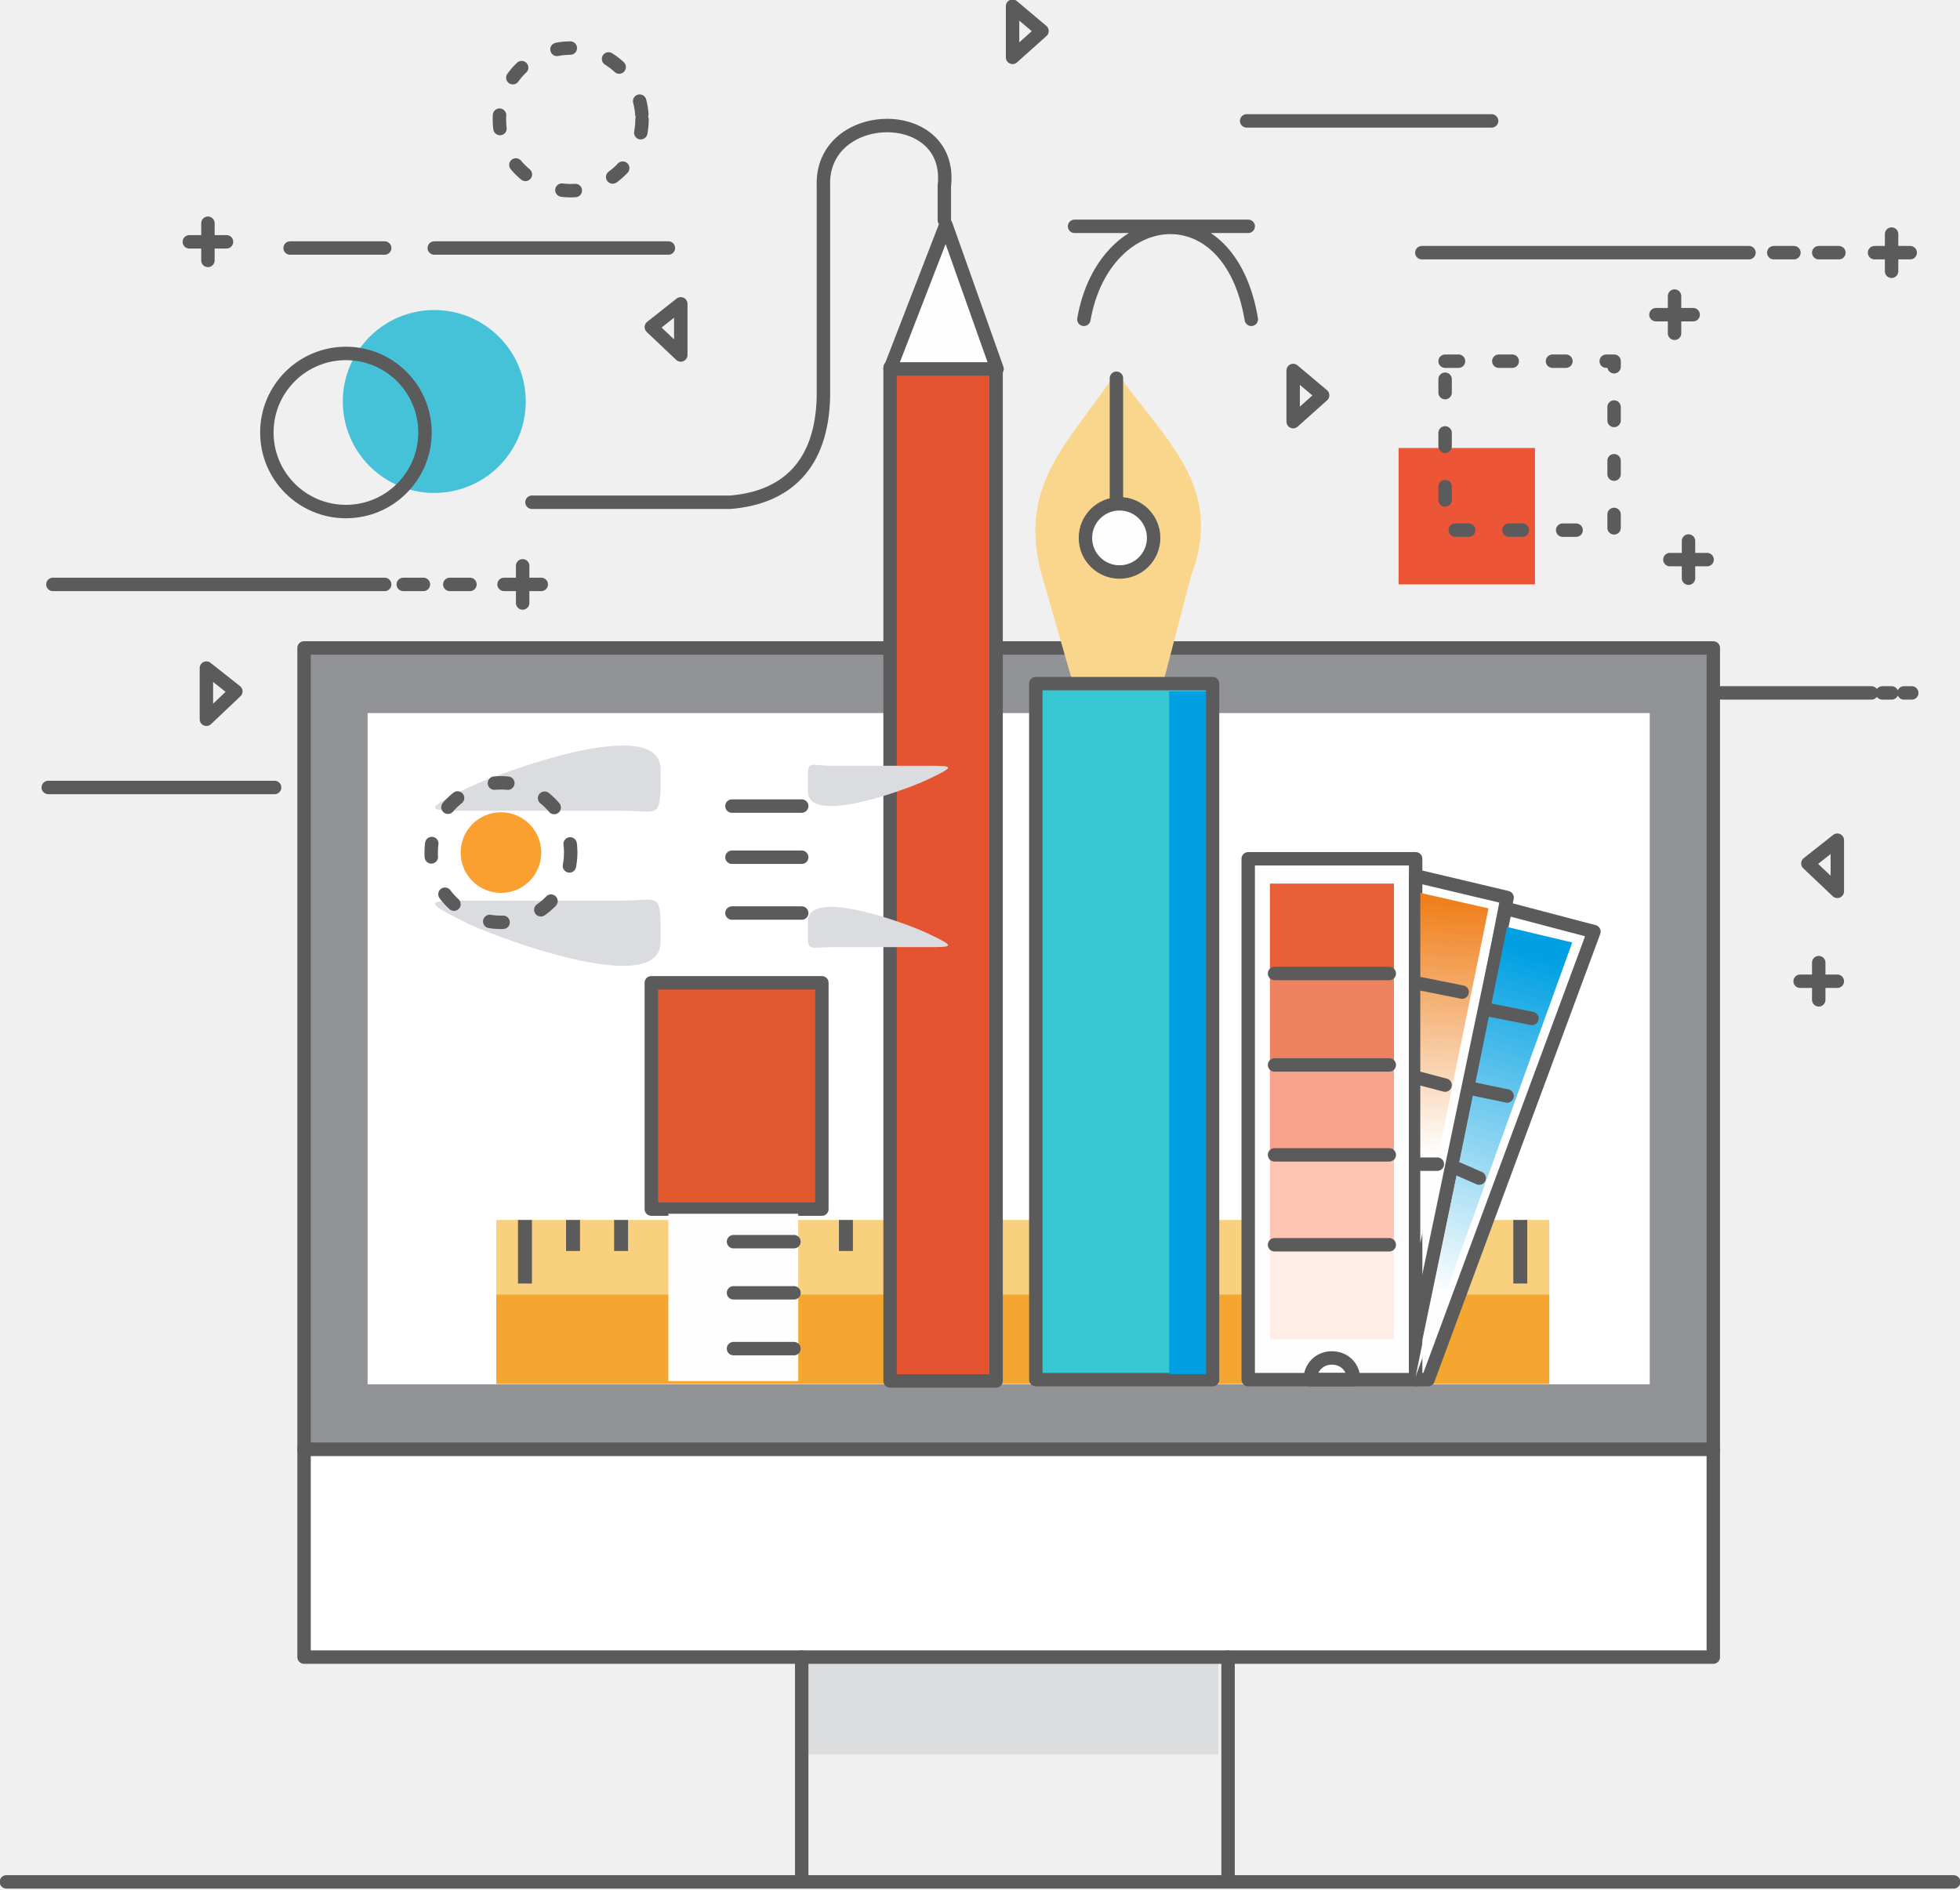
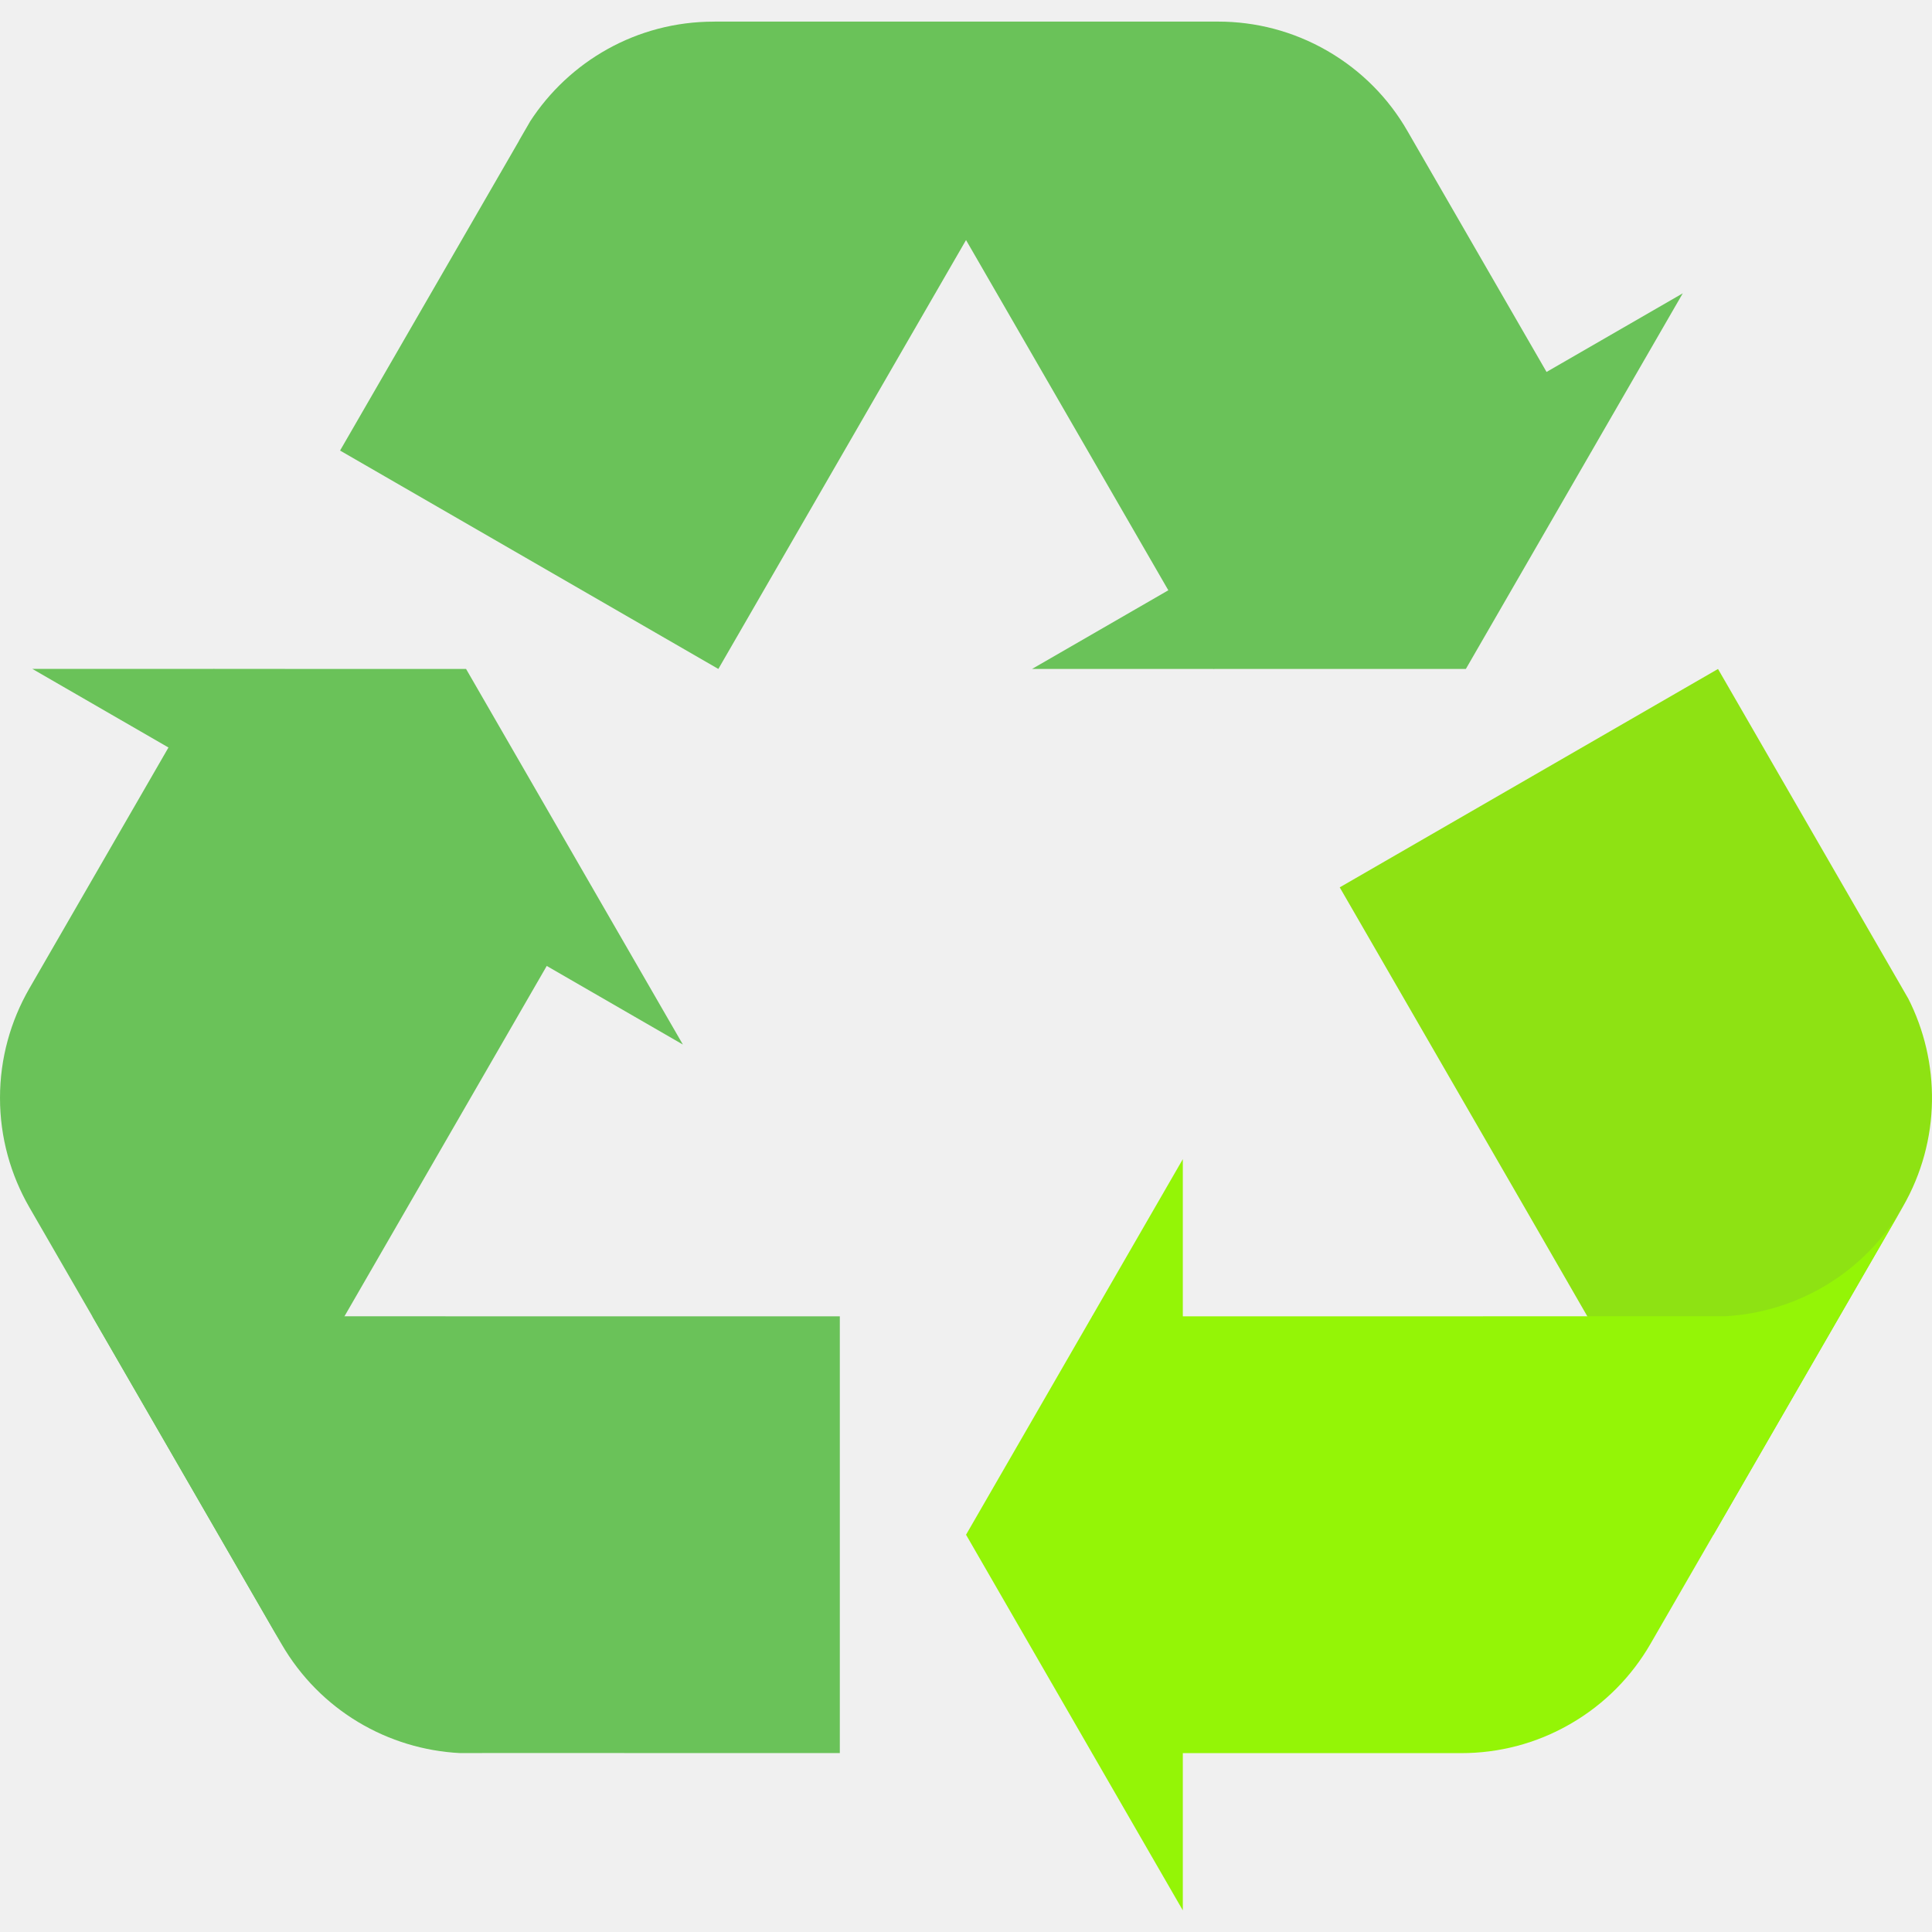
- <svg xmlns="http://www.w3.org/2000/svg" width="220.624" height="212.728" viewBox="0 0 1264 1219" shape-rendering="geometricPrecision" text-rendering="geometricPrecision" image-rendering="optimizeQuality" fill-rule="evenodd" clip-rule="evenodd">
-   <defs>
-     <style>.str0,.str1{stroke:#5b5b5b;stroke-width:8.661;stroke-linecap:round;stroke-linejoin:round}.str1{stroke-dasharray:8.661 25.982}.fil1{fill:none}.fil8{fill:#fefefe}.fil19{fill:#00a0e3}.fil17{fill:#37c7d2}.fil4{fill:#45c2d8}.fil2{fill:#929397}.fil18{fill:#dbdce0}.fil0{fill:#dcdddf}.fil22{fill:#e1582e}.fil21{fill:#e45431}.fil9{fill:#e85e37}.fil5{fill:#ec5536}.fil10{fill:#ee8160}.fil7{fill:#f5a630}.fil11{fill:#f8a28b}.fil6{fill:#f9d07e}.fil16{fill:#fad68c}.fil20{fill:#fb9f30}.fil12{fill:#fec5b4}.fil13{fill:#ffeee7}.fil3{fill:#fff}.fil23{fill:#5b5b5b;fill-rule:nonzero}.fil14{fill:url(#id0)}.fil15{fill:url(#id1)}</style>
-     <linearGradient id="id0" gradientUnits="userSpaceOnUse" x1="938.044" y1="580.756" x2="928.024" y2="744.028">
-       <stop offset="0" stop-color="#ef7f1a" />
-       <stop offset="1" stop-color="#fefefe" />
-     </linearGradient>
-     <linearGradient id="id1" gradientUnits="userSpaceOnUse" x1="998.133" y1="618.605" x2="932.359" y2="835.932">
-       <stop offset="0" stop-color="#00a0e3" />
-       <stop offset="1" stop-color="#fefefe" />
-     </linearGradient>
-   </defs>
-   <g id="Слой_x0020_1">
-     <g id="_2662849408080">
-       <path class="fil0" d="M517 1069h268.726v62.832H517z" />
-       <path class="fil1 str0" d="M1214 447h6m8 0h5" />
-       <path class="fil2 str0" d="M196 418h909v517H196z" />
-       <path class="fil3" d="M237 460h827v433H237z" />
-       <path class="fil3 str0" d="M196 935h909v134H196z" />
-       <path class="fil1 str0" d="M4 1214h1256m-743-145v145m275-145v145" />
-       <circle class="fil1 str1" cx="368" cy="77" r="46" />
-       <circle class="fil4" cx="280" cy="259" r="59" />
-       <circle class="fil1 str0" cx="223" cy="279" r="51" />
-       <path class="fil1 str0" d="M134 144v24m12-12h-24m65 4h61m32 0h151m-11 51l19-15v33zM672 20L653 4v33zM34 377h214m12 0h13m17 0h13m34-12v24m12-12h-24" />
-       <path class="fil1 str0" d="M343 324h128c36-3 59-24 60-68V120c-2-51 84-53 78 0v22m84 4h112m-106 60c13-74 94-84 108 0m-3-128h158m-45 85h211m16 0h13m16 0h13m34-12v24m12-12h-23m-356 92l-19-16v33zm236 94v24m12-12h-24" />
-       <path class="fil5" d="M902 289h87.983v87.983H902z" />
-       <path class="fil1 str1" d="M932 233h109v109H932z" />
-       <path class="fil1 str0" d="M1110 447h97m-41 110l19-15v33zm7 64v24m12-12h-24m-81-442v24m12-12h-24M152 446l-19-15v33zM31 508h146" />
-       <path class="fil6" d="M320 787h679.203v47.918H320z" />
-       <path class="fil7" d="M320 835h679.203v57.804H320z" />
-       <path class="fil8 str0" d="M805 554h108v336H805z" />
-       <path class="fil1 str0" d="M859 876c8 0 14 6 14 14h-28c0-8 6-14 14-14z" />
-       <path class="fil9" d="M819 570h80v58h-80z" />
-       <path class="fil10" d="M819 628h80v59h-80z" />
-       <path class="fil1 str0" d="M822 628h74" />
-       <path class="fil11" d="M819 687h80v59h-80z" />
-       <path class="fil1 str0" d="M822 687h74" />
-       <path class="fil12" d="M819 747h80v58h-80z" />
-       <path class="fil13" d="M819 806h80v58h-80z" />
-       <path class="fil1 str0" d="M822 745h74m-74 58h74" />
-       <path class="fil8 str0" d="M913 565l59 14-59 303z" />
-       <path class="fil14" d="M916 802V576l44 10z" />
-       <path class="fil1 str0" d="M943 640l-30-6m19 66l-19-5m14 56h-14" />
-       <path class="fil8 str0" d="M971 586l57 15-107 289h-8v-26z" />
-       <path class="fil15" d="M972 598l42 10-101 280z" />
-       <path class="fil1 str0" d="M954 760l-16-7m34-46l-24-5m40-45l-30-6" />
-       <path class="fil16" d="M692 441c-7-24-14-49-21-73-14-57 19-83 49-128 32 45 70 74 48 132l-18 69h-58z" />
-       <path class="fil17 str0" d="M668 441h114v449H668z" />
-       <circle class="fil8 str0" cx="722" cy="347" r="22" />
-       <path class="fil1 str0" d="M720 324v-80" />
-       <path class="fil18" d="M400 523h-96c-30 0-32 0-2-15 24-11 125-48 124-11v12c-1 19-3 14-26 14zm0 58h-96c-30 0-32 0-2 15 24 11 125 48 124 11v-13c-1-18-3-13-26-13z" />
-       <path class="fil19" d="M754 446h23.772v440.43H754z" />
-       <circle class="fil1 str1" cx="323" cy="550" r="45" />
-       <circle class="fil20" cx="323" cy="550" r="26" />
-       <path class="fil21 str0" d="M574 237h68.383v653.848H574z" />
-       <path class="fil18" d="M537 494h60c18 0 20 0 1 9-15 7-78 30-77 7v-8c0-12 1-8 16-8zm0 117h60c18 0 20 0 1-9-15-7-78-30-77-7v8c0 11 1 8 16 8z" />
-       <path class="fil1 str0" d="M472 520h45m-45 33h45m-45 36h45" />
-       <path class="fil8 str0" d="M574 238l36-93 33 93z" />
-       <path class="fil22 str0" d="M420 634h110v146H420z" />
-       <path class="fil8" d="M431 783h83.76v107.924H431z" />
-       <path class="fil1 str0" d="M473 801h39m-39 33h39m-39 36h39" />
-       <path class="fil23" d="M334 791v-4h9v41h-9zm31-2v-2h9v20h-9zm31 0v-2h9v20h-9zm145 0v-2h9v20h-9zm435 2v-4h9v41h-9z" />
-     </g>
+ <svg xmlns="http://www.w3.org/2000/svg" version="1.1" id="Layer_1" x="0px" y="0px" viewBox="0 0 426.667 426.667" style="enable-background:new 0 0 426.667 426.667;" xml:space="preserve">
+   <g>
+     <path style="fill:#6AC259;" d="M117.043,26.859c-0.017,0.043-0.043,0.064-0.051,0.102l-2.3,3.972   c-0.051,0.081-0.09,0.171-0.124,0.256L75.102,99.503l83.541,48.23l38.34-66.402l4.8-8.311l11.558-20.006l27.831-48.235h-83.533   C140.625,4.77,125.649,13.568,117.043,26.859z" />
+     <path style="fill:#6AC259;" d="M310.793,28.885c-4.083-7.095-10.048-13.257-17.651-17.651c-7.607-4.395-15.915-6.464-24.124-6.464   h-83.524h-27.849c16.981,0,31.91,8.742,40.542,21.973l2.607,4.548l67.251,116.433l83.52-48.226L310.793,28.885z" />
+     <polygon style="fill:#6AC259;" points="227.925,147.729 323.725,147.729 371.627,64.777  " />
+     <path style="fill:#8ee213;" d="M421.35,220.378c-0.017-0.03-0.026-0.055-0.068-0.09l-2.291-3.981   c-0.034-0.09-0.107-0.171-0.141-0.239l-39.441-68.331l-83.541,48.23l38.349,66.402l4.8,8.32l11.533,20.011l27.857,48.222   l41.775-72.341C428.693,251.844,428.557,234.479,421.35,220.378z" />
+     <path style="fill:#94f506;" d="M322.718,387.166c8.192,0,16.508-2.065,24.107-6.464c7.616-4.395,13.559-10.556,17.66-17.651   l41.766-72.346l13.935-24.124c-8.499,14.699-23.518,23.266-39.292,24.111h-5.265l-134.451,0.013v96.457h81.54V387.166z" />
+     <polygon style="fill:#94f506;" points="261.218,255.983 213.342,338.935 261.218,421.897  " />
+     <path style="fill:#6AC259;" d="M185.476,290.697h-76.693h-9.6l-23.1-0.004l-55.684,0.004l41.758,72.346   c8.516,14.733,23.607,23.305,39.424,24.111c0.043-0.004,0.068,0,0.115,0h4.591c0.09,0.013,0.192,0,0.29-0.013l78.891,0.013v-96.457   H185.476z" />
+     <path style="fill:#6AC259;" d="M6.451,218.347C2.377,225.438,0,233.673,0,242.462c0,8.785,2.377,17.011,6.451,24.111l41.775,72.337   l13.935,24.128c-8.482-14.699-8.384-32-1.242-46.093l2.624-4.548l67.226-116.442l-83.541-48.235L6.451,218.347z" />
+     <polygon style="fill:#6AC259;" points="150.81,230.682 102.925,147.729 7.134,147.716  " />
  </g>
+   <g>
+ </g>
+   <g>
+ </g>
+   <g>
+ </g>
+   <g>
+ </g>
+   <g>
+ </g>
+   <g>
+ </g>
+   <g>
+ </g>
+   <g>
+ </g>
+   <g>
+ </g>
+   <g>
+ </g>
+   <g>
+ </g>
+   <g>
+ </g>
+   <g>
+ </g>
+   <g>
+ </g>
+   <g>
+ </g>
</svg>
